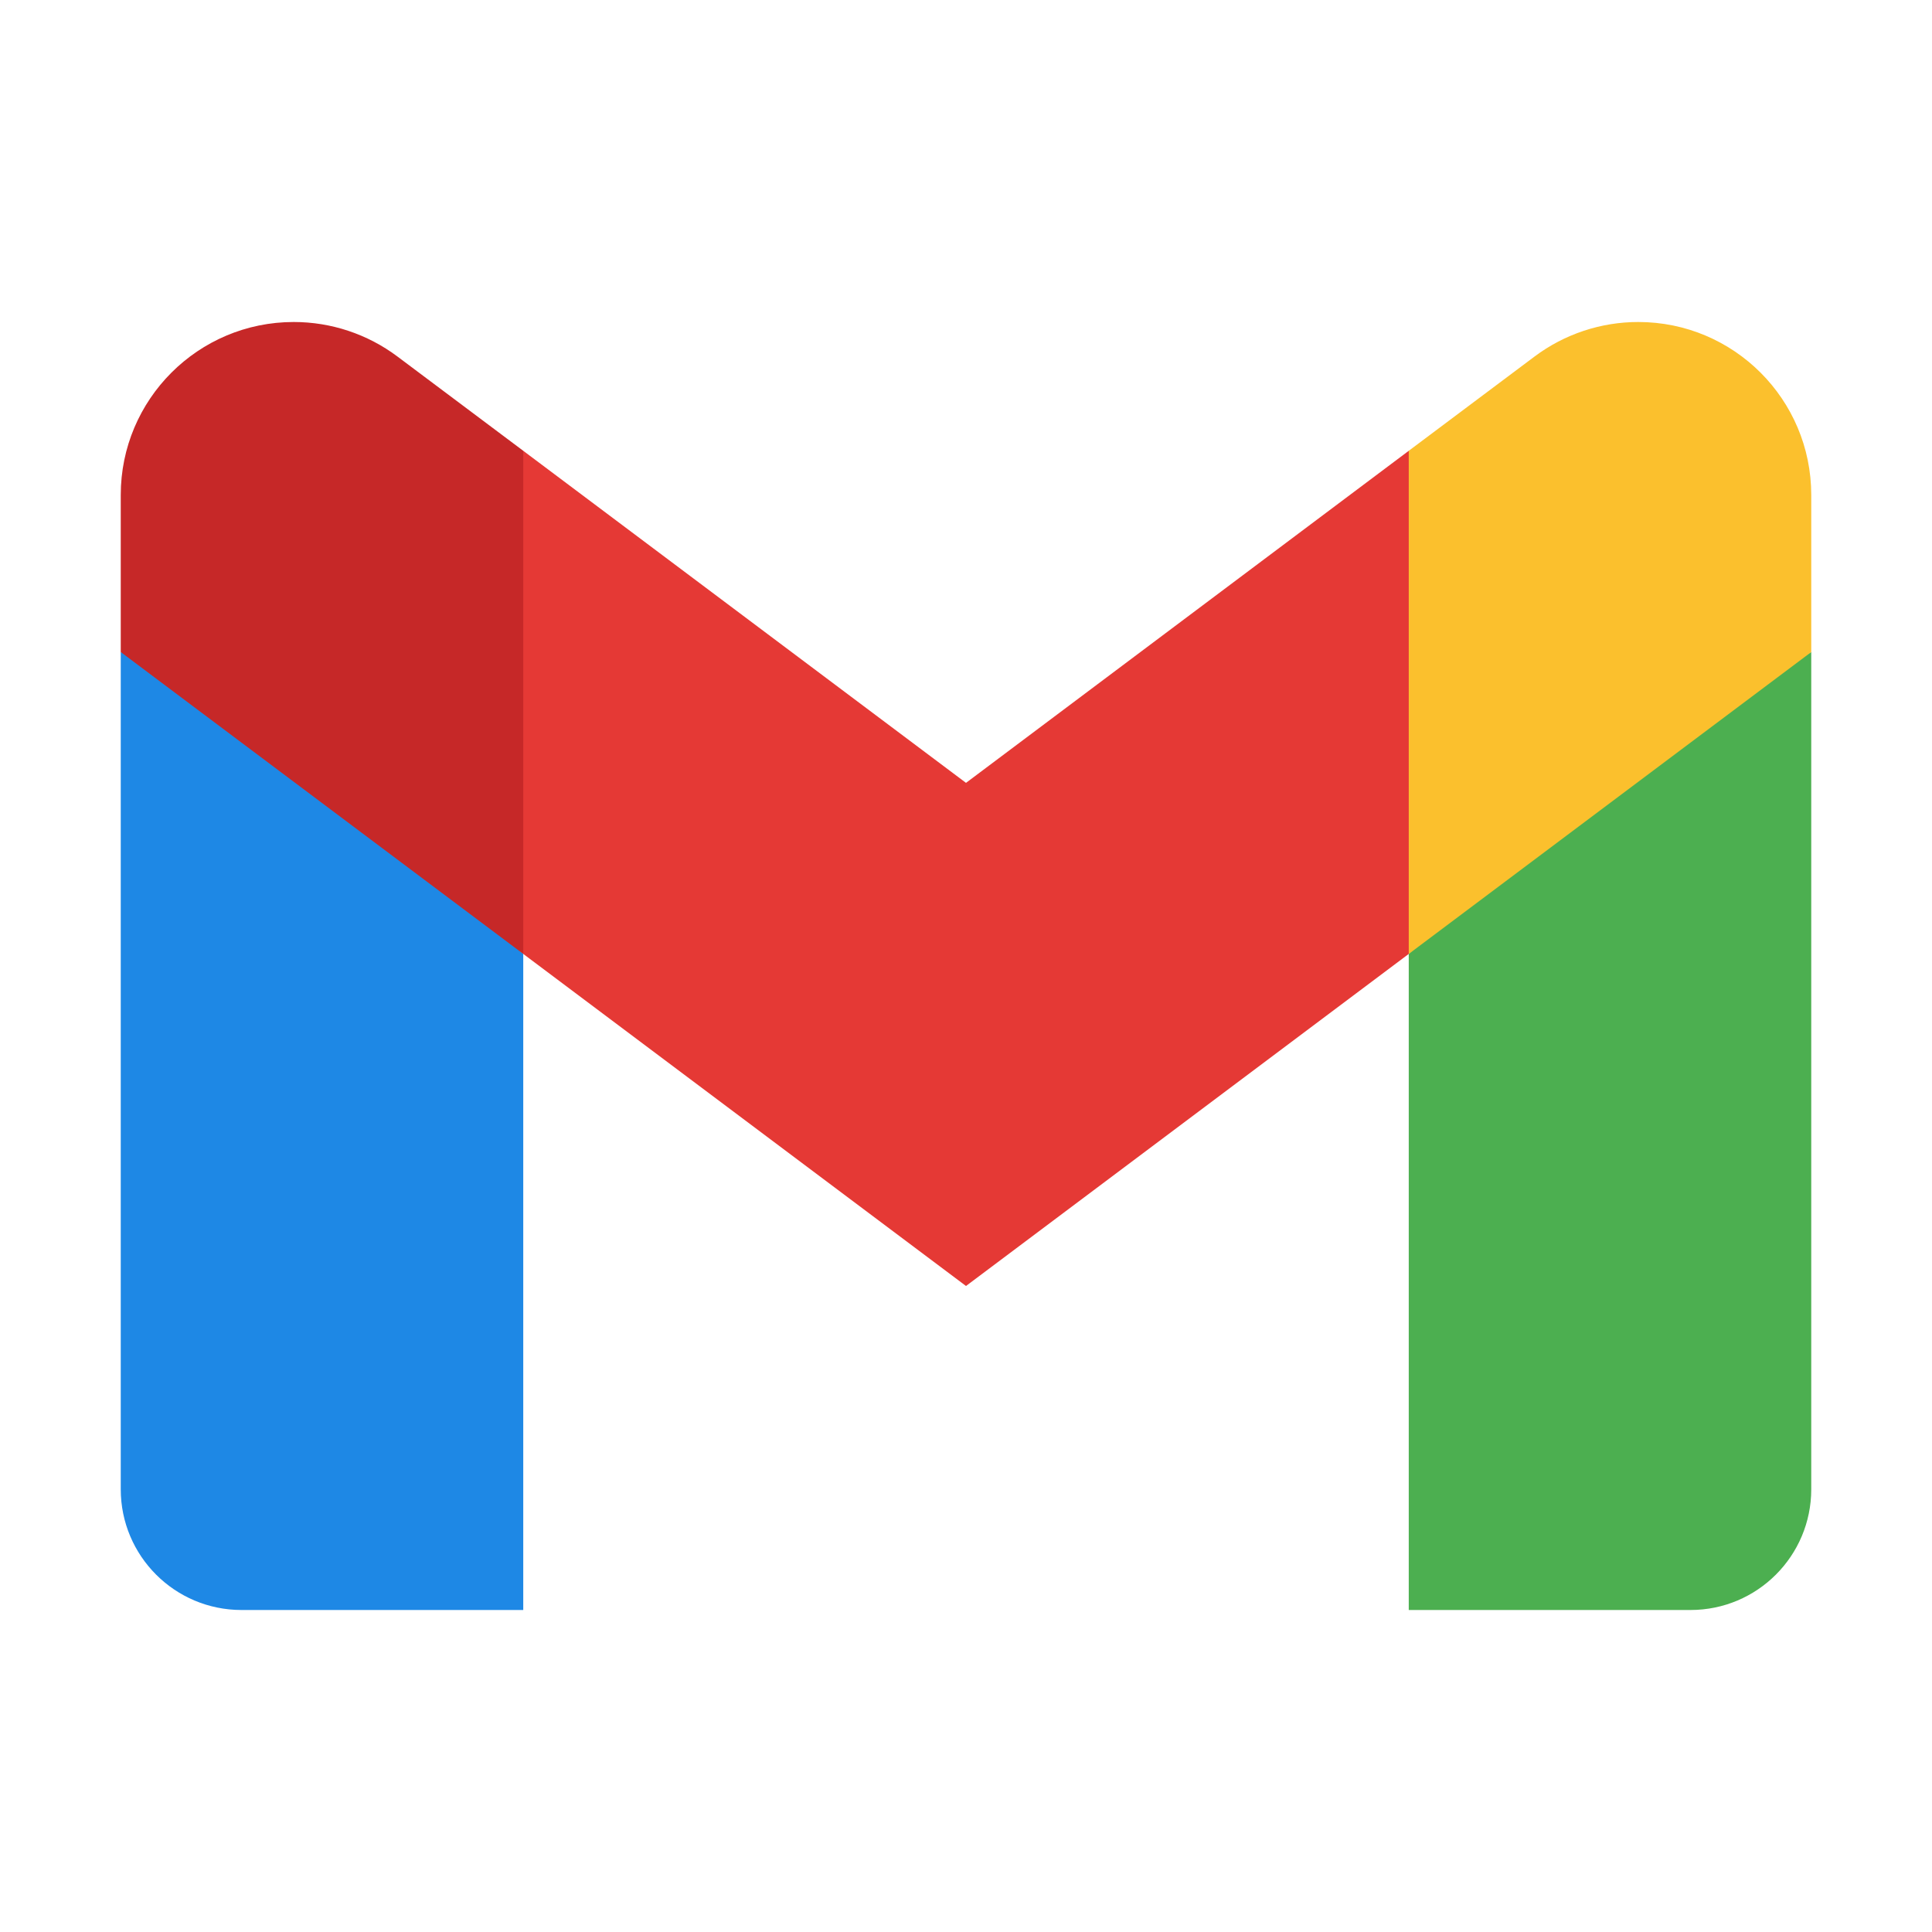
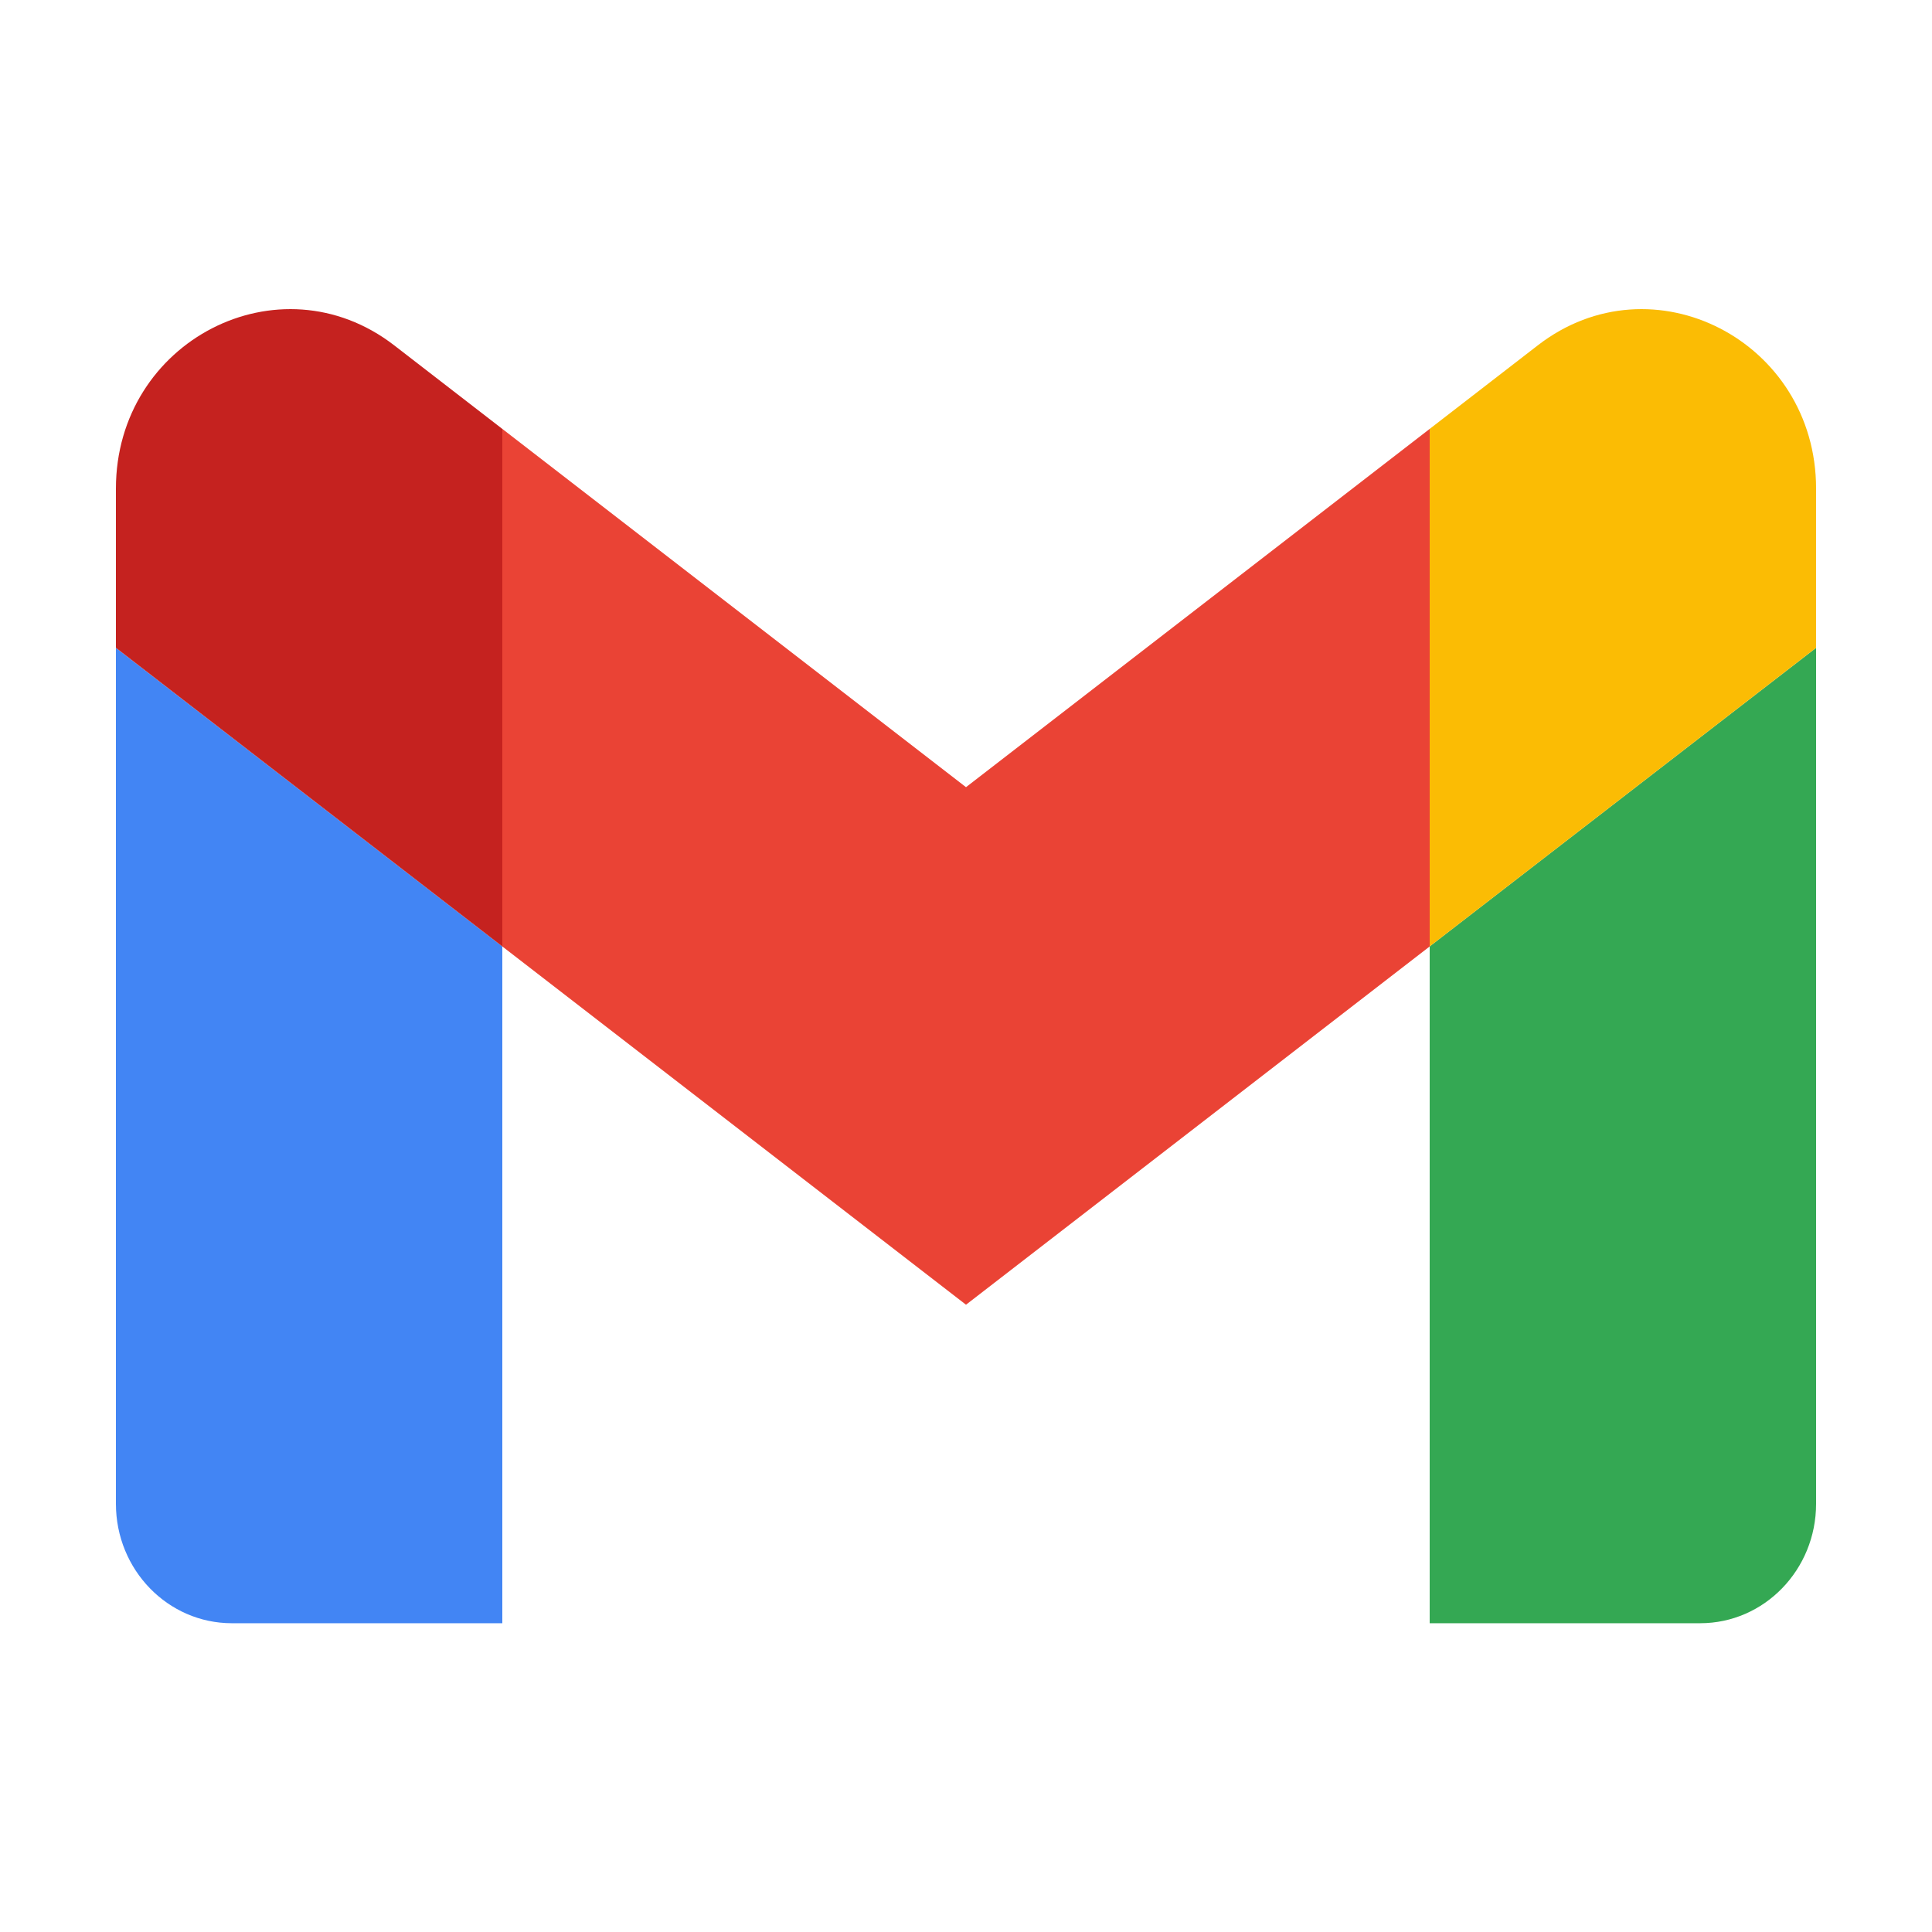
- <svg xmlns="http://www.w3.org/2000/svg" height="48px" viewBox="0 0 48 48" width="48px">
-   <path d="M45,16.2l-5,2.75l-5,4.75L35,40h7c1.657,0,3-1.343,3-3V16.2z" fill="#4caf50" />
-   <path d="M3,16.2l3.614,1.71L13,23.7V40H6c-1.657,0-3-1.343-3-3V16.2z" fill="#1e88e5" />
-   <polygon fill="#e53935" points="35,11.2 24,19.45 13,11.2 12,17 13,23.7 24,31.95 35,23.7 36,17" />
-   <path d="M3,12.298V16.2l10,7.5V11.2L9.876,8.859C9.132,8.301,8.228,8,7.298,8h0C4.924,8,3,9.924,3,12.298z" fill="#c62828" />
-   <path d="M45,12.298V16.2l-10,7.5V11.2l3.124-2.341C38.868,8.301,39.772,8,40.702,8h0 C43.076,8,45,9.924,45,12.298z" fill="#fbc02d" />
+ <svg xmlns="http://www.w3.org/2000/svg" width="50" height="50" viewBox="0 0 50 50">
+   <path d="M6 42.009h7V24.494L3 16.767v22.151c0 1.71 1.345 3.091 3 3.091Z" fill="#4285F4" />
+   <path d="M37 42.009h7c1.66 0 3-1.386 3-3.09V16.766l-10 7.727" fill="#34A853" />
+   <path d="M37 11.1v13.394l10-7.728v-4.12c0-3.823-4.235-6.002-7.2-3.71" fill="#FBBC04" />
+   <path d="M13 24.494V11.1l12 9.272L37 11.1v13.394l-12 9.272" fill="#EA4335" />
+   <path d="M3 12.645v4.121l10 7.728V11.1l-2.8-2.164C7.23 6.644 3 8.823 3 12.646Z" fill="#C5221F" />
</svg>
